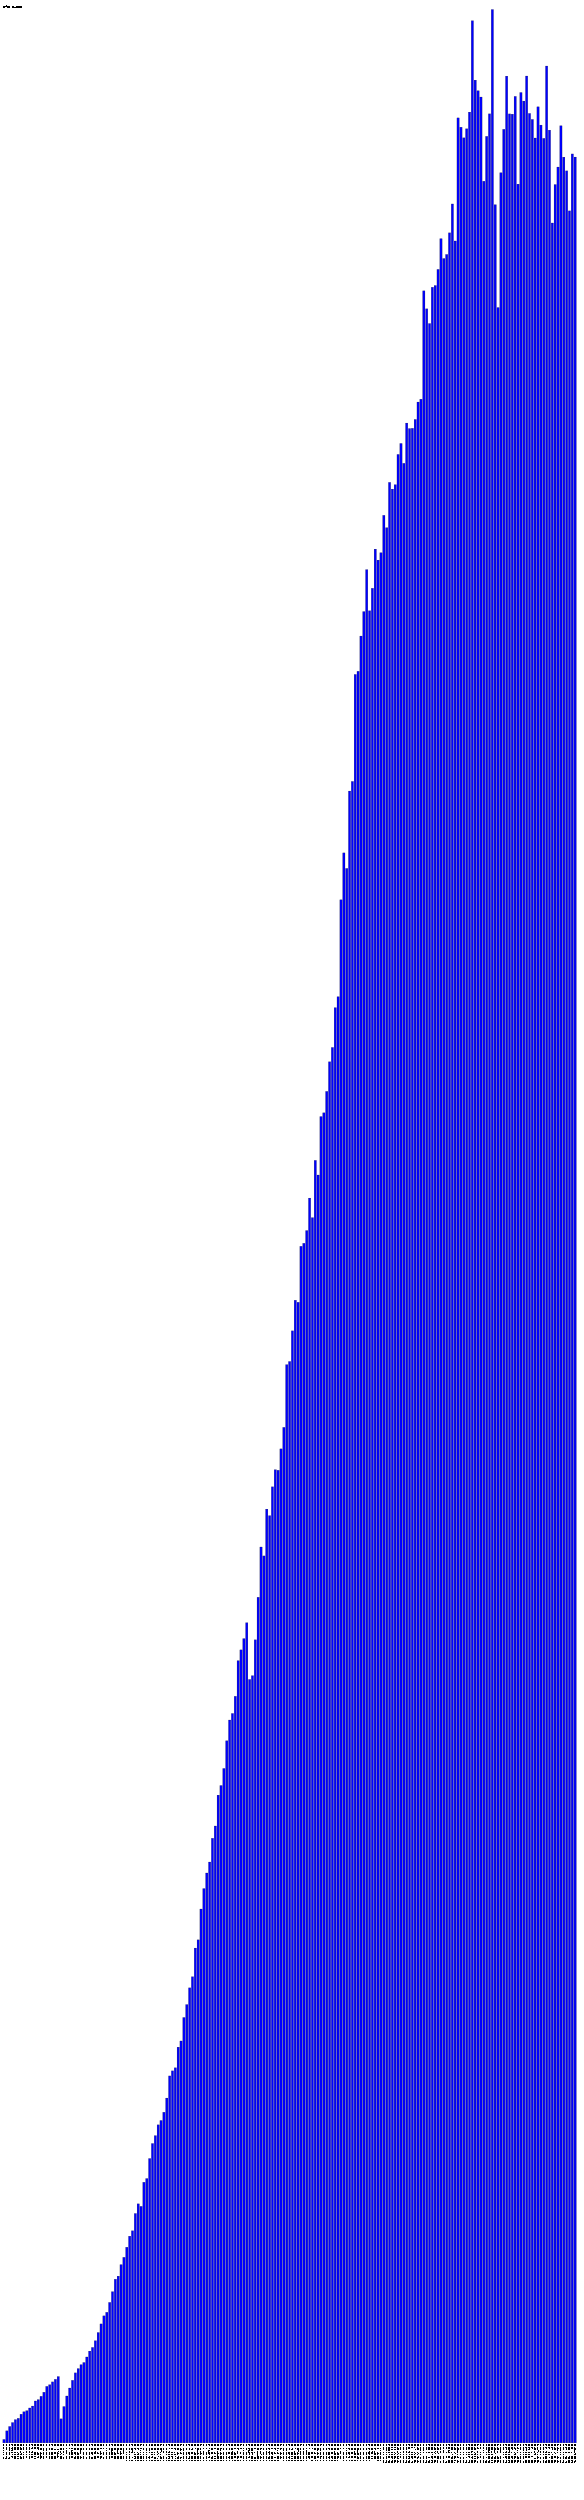
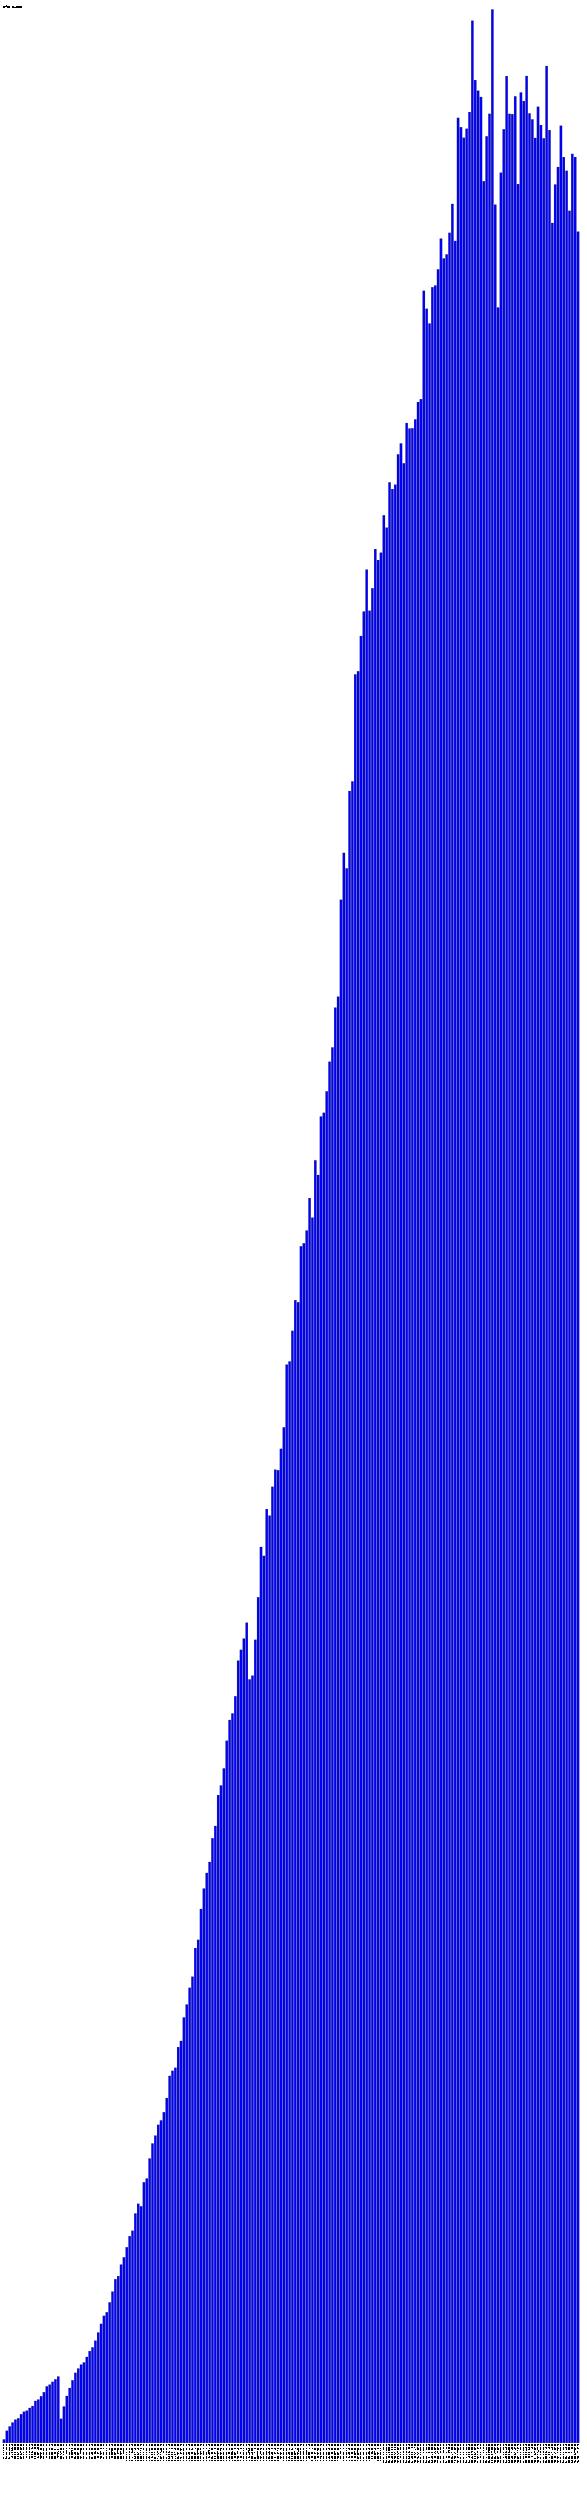
- <svg xmlns="http://www.w3.org/2000/svg" version="1.1" preserveAspectRatio="xMidYMid meet" viewBox="0 0 3065 13130.6">
+ <svg xmlns="http://www.w3.org/2000/svg" version="1.1" preserveAspectRatio="xMidYMid meet" viewBox="0 0 3080 13130.6">
  <rect fill="blue" height="18.2" stroke="black" width="12" x="15" y="12812.4" />
  <text x="15" y="12835.6" font-family="Tahoma" font-size="12" transform="rotate(90 15,12835.6)" text-rendering="optimizeSpeed" fill="#000000">200812 (1818)</text>
  <rect fill="blue" height="63.3" stroke="black" width="12" x="30" y="12767.3" />
  <text x="30" y="12835.6" font-family="Tahoma" font-size="12" transform="rotate(90 30,12835.6)" text-rendering="optimizeSpeed" fill="#000000">200901 (6326)</text>
  <rect fill="blue" height="86.2" stroke="black" width="12" x="45" y="12744.4" />
  <text x="45" y="12835.6" font-family="Tahoma" font-size="12" transform="rotate(90 45,12835.6)" text-rendering="optimizeSpeed" fill="#000000">200902 (8619)</text>
  <rect fill="blue" height="106.8" stroke="black" width="12" x="60" y="12723.8" />
  <text x="60" y="12835.6" font-family="Tahoma" font-size="12" transform="rotate(90 60,12835.6)" text-rendering="optimizeSpeed" fill="#000000">200903 (10677)</text>
  <rect fill="blue" height="122.2" stroke="black" width="12" x="75" y="12708.4" />
  <text x="75" y="12835.6" font-family="Tahoma" font-size="12" transform="rotate(90 75,12835.6)" text-rendering="optimizeSpeed" fill="#000000">200904 (12222)</text>
  <rect fill="blue" height="129.1" stroke="black" width="12" x="90" y="12701.5" />
  <text x="90" y="12835.6" font-family="Tahoma" font-size="12" transform="rotate(90 90,12835.6)" text-rendering="optimizeSpeed" fill="#000000">200905 (12906)</text>
  <rect fill="blue" height="150.6" stroke="black" width="12" x="105" y="12680.0" />
  <text x="105" y="12835.6" font-family="Tahoma" font-size="12" transform="rotate(90 105,12835.6)" text-rendering="optimizeSpeed" fill="#000000">200906 (15062)</text>
  <rect fill="blue" height="163.6" stroke="black" width="12" x="120" y="12667.0" />
  <text x="120" y="12835.6" font-family="Tahoma" font-size="12" transform="rotate(90 120,12835.6)" text-rendering="optimizeSpeed" fill="#000000">200907 (16359)</text>
  <rect fill="blue" height="169.2" stroke="black" width="12" x="135" y="12661.4" />
  <text x="135" y="12835.6" font-family="Tahoma" font-size="12" transform="rotate(90 135,12835.6)" text-rendering="optimizeSpeed" fill="#000000">200908 (16921)</text>
  <rect fill="blue" height="183.3" stroke="black" width="12" x="150" y="12647.3" />
  <text x="150" y="12835.6" font-family="Tahoma" font-size="12" transform="rotate(90 150,12835.6)" text-rendering="optimizeSpeed" fill="#000000">200909 (18327)</text>
  <rect fill="blue" height="193.5" stroke="black" width="12" x="165" y="12637.1" />
  <text x="165" y="12835.6" font-family="Tahoma" font-size="12" transform="rotate(90 165,12835.6)" text-rendering="optimizeSpeed" fill="#000000">200910 (19351)</text>
  <rect fill="blue" height="220.1" stroke="black" width="12" x="180" y="12610.5" />
  <text x="180" y="12835.6" font-family="Tahoma" font-size="12" transform="rotate(90 180,12835.6)" text-rendering="optimizeSpeed" fill="#000000">200911 (22009)</text>
  <rect fill="blue" height="227.3" stroke="black" width="12" x="195" y="12603.3" />
  <text x="195" y="12835.6" font-family="Tahoma" font-size="12" transform="rotate(90 195,12835.6)" text-rendering="optimizeSpeed" fill="#000000">200912 (22731)</text>
  <rect fill="blue" height="244.8" stroke="black" width="12" x="210" y="12585.8" />
  <text x="210" y="12835.6" font-family="Tahoma" font-size="12" transform="rotate(90 210,12835.6)" text-rendering="optimizeSpeed" fill="#000000">201001 (24480)</text>
  <rect fill="blue" height="266.1" stroke="black" width="12" x="225" y="12564.5" />
  <text x="225" y="12835.6" font-family="Tahoma" font-size="12" transform="rotate(90 225,12835.6)" text-rendering="optimizeSpeed" fill="#000000">201002 (26610)</text>
  <rect fill="blue" height="296.8" stroke="black" width="12" x="240" y="12533.8" />
  <text x="240" y="12835.6" font-family="Tahoma" font-size="12" transform="rotate(90 240,12835.6)" text-rendering="optimizeSpeed" fill="#000000">201003 (29681)</text>
  <rect fill="blue" height="305.5" stroke="black" width="12" x="255" y="12525.1" />
  <text x="255" y="12835.6" font-family="Tahoma" font-size="12" transform="rotate(90 255,12835.6)" text-rendering="optimizeSpeed" fill="#000000">201004 (30546)</text>
  <rect fill="blue" height="320.3" stroke="black" width="12" x="270" y="12510.3" />
  <text x="270" y="12835.6" font-family="Tahoma" font-size="12" transform="rotate(90 270,12835.6)" text-rendering="optimizeSpeed" fill="#000000">201005 (32033)</text>
  <rect fill="blue" height="333.9" stroke="black" width="12" x="285" y="12496.7" />
  <text x="285" y="12835.6" font-family="Tahoma" font-size="12" transform="rotate(90 285,12835.6)" text-rendering="optimizeSpeed" fill="#000000">201006 (33392)</text>
  <rect fill="blue" height="348.5" stroke="black" width="12" x="300" y="12482.1" />
  <text x="300" y="12835.6" font-family="Tahoma" font-size="12" transform="rotate(90 300,12835.6)" text-rendering="optimizeSpeed" fill="#000000">201007 (34847)</text>
  <rect fill="blue" height="126.4" stroke="black" width="12" x="315" y="12704.2" />
  <text x="315" y="12835.6" font-family="Tahoma" font-size="12" transform="rotate(90 315,12835.6)" text-rendering="optimizeSpeed" fill="#000000">201008 (12637)</text>
  <rect fill="blue" height="191.0" stroke="black" width="12" x="330" y="12639.6" />
  <text x="330" y="12835.6" font-family="Tahoma" font-size="12" transform="rotate(90 330,12835.6)" text-rendering="optimizeSpeed" fill="#000000">201009 (19102)</text>
  <rect fill="blue" height="246.3" stroke="black" width="12" x="345" y="12584.3" />
  <text x="345" y="12835.6" font-family="Tahoma" font-size="12" transform="rotate(90 345,12835.6)" text-rendering="optimizeSpeed" fill="#000000">201010 (24634)</text>
  <rect fill="blue" height="288.2" stroke="black" width="12" x="360" y="12542.4" />
  <text x="360" y="12835.6" font-family="Tahoma" font-size="12" transform="rotate(90 360,12835.6)" text-rendering="optimizeSpeed" fill="#000000">201011 (28819)</text>
  <rect fill="blue" height="328.7" stroke="black" width="12" x="375" y="12501.9" />
  <text x="375" y="12835.6" font-family="Tahoma" font-size="12" transform="rotate(90 375,12835.6)" text-rendering="optimizeSpeed" fill="#000000">201012 (32867)</text>
  <rect fill="blue" height="367.7" stroke="black" width="12" x="390" y="12462.9" />
  <text x="390" y="12835.6" font-family="Tahoma" font-size="12" transform="rotate(90 390,12835.6)" text-rendering="optimizeSpeed" fill="#000000">201101 (36766)</text>
  <rect fill="blue" height="390.3" stroke="black" width="12" x="405" y="12440.3" />
  <text x="405" y="12835.6" font-family="Tahoma" font-size="12" transform="rotate(90 405,12835.6)" text-rendering="optimizeSpeed" fill="#000000">201102 (39028)</text>
  <rect fill="blue" height="410.9" stroke="black" width="12" x="420" y="12419.7" />
  <text x="420" y="12835.6" font-family="Tahoma" font-size="12" transform="rotate(90 420,12835.6)" text-rendering="optimizeSpeed" fill="#000000">201103 (41094)</text>
  <rect fill="blue" height="422.3" stroke="black" width="12" x="435" y="12408.3" />
  <text x="435" y="12835.6" font-family="Tahoma" font-size="12" transform="rotate(90 435,12835.6)" text-rendering="optimizeSpeed" fill="#000000">201104 (42228)</text>
  <rect fill="blue" height="451.2" stroke="black" width="12" x="450" y="12379.4" />
  <text x="450" y="12835.6" font-family="Tahoma" font-size="12" transform="rotate(90 450,12835.6)" text-rendering="optimizeSpeed" fill="#000000">201105 (45118)</text>
  <rect fill="blue" height="482.0" stroke="black" width="12" x="465" y="12348.6" />
  <text x="465" y="12835.6" font-family="Tahoma" font-size="12" transform="rotate(90 465,12835.6)" text-rendering="optimizeSpeed" fill="#000000">201106 (48202)</text>
  <rect fill="blue" height="501.4" stroke="black" width="12" x="480" y="12329.2" />
  <text x="480" y="12835.6" font-family="Tahoma" font-size="12" transform="rotate(90 480,12835.6)" text-rendering="optimizeSpeed" fill="#000000">201107 (50138)</text>
  <rect fill="blue" height="536.6" stroke="black" width="12" x="495" y="12294.0" />
  <text x="495" y="12835.6" font-family="Tahoma" font-size="12" transform="rotate(90 495,12835.6)" text-rendering="optimizeSpeed" fill="#000000">201108 (53662)</text>
  <rect fill="blue" height="579.7" stroke="black" width="12" x="510" y="12250.9" />
  <text x="510" y="12835.6" font-family="Tahoma" font-size="12" transform="rotate(90 510,12835.6)" text-rendering="optimizeSpeed" fill="#000000">201109 (57967)</text>
  <rect fill="blue" height="624.8" stroke="black" width="12" x="525" y="12205.8" />
  <text x="525" y="12835.6" font-family="Tahoma" font-size="12" transform="rotate(90 525,12835.6)" text-rendering="optimizeSpeed" fill="#000000">201110 (62480)</text>
  <rect fill="blue" height="667.2" stroke="black" width="12" x="540" y="12163.4" />
  <text x="540" y="12835.6" font-family="Tahoma" font-size="12" transform="rotate(90 540,12835.6)" text-rendering="optimizeSpeed" fill="#000000">201111 (66717)</text>
  <rect fill="blue" height="685.9" stroke="black" width="12" x="555" y="12144.7" />
  <text x="555" y="12835.6" font-family="Tahoma" font-size="12" transform="rotate(90 555,12835.6)" text-rendering="optimizeSpeed" fill="#000000">201112 (68586)</text>
  <rect fill="blue" height="737.8" stroke="black" width="12" x="570" y="12092.8" />
  <text x="570" y="12835.6" font-family="Tahoma" font-size="12" transform="rotate(90 570,12835.6)" text-rendering="optimizeSpeed" fill="#000000">201201 (73776)</text>
  <rect fill="blue" height="794.2" stroke="black" width="12" x="585" y="12036.4" />
  <text x="585" y="12835.6" font-family="Tahoma" font-size="12" transform="rotate(90 585,12835.6)" text-rendering="optimizeSpeed" fill="#000000">201202 (79424)</text>
  <rect fill="blue" height="859.5" stroke="black" width="12" x="600" y="11971.0" />
  <text x="600" y="12835.6" font-family="Tahoma" font-size="12" transform="rotate(90 600,12835.6)" text-rendering="optimizeSpeed" fill="#000000">201203 (85955)</text>
  <rect fill="blue" height="875.8" stroke="black" width="12" x="615" y="11954.8" />
  <text x="615" y="12835.6" font-family="Tahoma" font-size="12" transform="rotate(90 615,12835.6)" text-rendering="optimizeSpeed" fill="#000000">201204 (87578)</text>
  <rect fill="blue" height="936.3" stroke="black" width="12" x="630" y="11894.3" />
  <text x="630" y="12835.6" font-family="Tahoma" font-size="12" transform="rotate(90 630,12835.6)" text-rendering="optimizeSpeed" fill="#000000">201205 (93633)</text>
  <rect fill="blue" height="974.7" stroke="black" width="12" x="645" y="11855.9" />
  <text x="645" y="12835.6" font-family="Tahoma" font-size="12" transform="rotate(90 645,12835.6)" text-rendering="optimizeSpeed" fill="#000000">201206 (97472)</text>
  <rect fill="blue" height="1027.6" stroke="black" width="12" x="660" y="11803.0" />
  <text x="660" y="12835.6" font-family="Tahoma" font-size="12" transform="rotate(90 660,12835.6)" text-rendering="optimizeSpeed" fill="#000000">201207 (102764)</text>
  <rect fill="blue" height="1085.6" stroke="black" width="12" x="675" y="11745.0" />
  <text x="675" y="12835.6" font-family="Tahoma" font-size="12" transform="rotate(90 675,12835.6)" text-rendering="optimizeSpeed" fill="#000000">201208 (108562)</text>
  <rect fill="blue" height="1114.1" stroke="black" width="12" x="690" y="11716.5" />
  <text x="690" y="12835.6" font-family="Tahoma" font-size="12" transform="rotate(90 690,12835.6)" text-rendering="optimizeSpeed" fill="#000000">201209 (111413)</text>
  <rect fill="blue" height="1204.9" stroke="black" width="12" x="705" y="11625.7" />
  <text x="705" y="12835.6" font-family="Tahoma" font-size="12" transform="rotate(90 705,12835.6)" text-rendering="optimizeSpeed" fill="#000000">201210 (120487)</text>
  <rect fill="blue" height="1255.5" stroke="black" width="12" x="720" y="11575.1" />
  <text x="720" y="12835.6" font-family="Tahoma" font-size="12" transform="rotate(90 720,12835.6)" text-rendering="optimizeSpeed" fill="#000000">201211 (125552)</text>
  <rect fill="blue" height="1242.4" stroke="black" width="12" x="735" y="11588.2" />
  <text x="735" y="12835.6" font-family="Tahoma" font-size="12" transform="rotate(90 735,12835.6)" text-rendering="optimizeSpeed" fill="#000000">201212 (124236)</text>
  <rect fill="blue" height="1369.0" stroke="black" width="12" x="750" y="11461.6" />
  <text x="750" y="12835.6" font-family="Tahoma" font-size="12" transform="rotate(90 750,12835.6)" text-rendering="optimizeSpeed" fill="#000000">201301 (136899)</text>
  <rect fill="blue" height="1388.5" stroke="black" width="12" x="765" y="11442.1" />
  <text x="765" y="12835.6" font-family="Tahoma" font-size="12" transform="rotate(90 765,12835.6)" text-rendering="optimizeSpeed" fill="#000000">201302 (138854)</text>
  <rect fill="blue" height="1493.6" stroke="black" width="12" x="780" y="11337.0" />
  <text x="780" y="12835.6" font-family="Tahoma" font-size="12" transform="rotate(90 780,12835.6)" text-rendering="optimizeSpeed" fill="#000000">201303 (149358)</text>
  <rect fill="blue" height="1572.4" stroke="black" width="12" x="795" y="11258.2" />
  <text x="795" y="12835.6" font-family="Tahoma" font-size="12" transform="rotate(90 795,12835.6)" text-rendering="optimizeSpeed" fill="#000000">201304 (157242)</text>
  <rect fill="blue" height="1613.8" stroke="black" width="12" x="810" y="11216.8" />
  <text x="810" y="12835.6" font-family="Tahoma" font-size="12" transform="rotate(90 810,12835.6)" text-rendering="optimizeSpeed" fill="#000000">201305 (161383)</text>
  <rect fill="blue" height="1670.5" stroke="black" width="12" x="825" y="11160.1" />
  <text x="825" y="12835.6" font-family="Tahoma" font-size="12" transform="rotate(90 825,12835.6)" text-rendering="optimizeSpeed" fill="#000000">201306 (167045)</text>
  <rect fill="blue" height="1693.5" stroke="black" width="12" x="840" y="11137.1" />
  <text x="840" y="12835.6" font-family="Tahoma" font-size="12" transform="rotate(90 840,12835.6)" text-rendering="optimizeSpeed" fill="#000000">201307 (169350)</text>
  <rect fill="blue" height="1736.7" stroke="black" width="12" x="855" y="11093.9" />
  <text x="855" y="12835.6" font-family="Tahoma" font-size="12" transform="rotate(90 855,12835.6)" text-rendering="optimizeSpeed" fill="#000000">201308 (173665)</text>
  <rect fill="blue" height="1811.0" stroke="black" width="12" x="870" y="11019.5" />
  <text x="870" y="12835.6" font-family="Tahoma" font-size="12" transform="rotate(90 870,12835.6)" text-rendering="optimizeSpeed" fill="#000000">201309 (181105)</text>
  <rect fill="blue" height="1927.3" stroke="black" width="12" x="885" y="10903.3" />
  <text x="885" y="12835.6" font-family="Tahoma" font-size="12" transform="rotate(90 885,12835.6)" text-rendering="optimizeSpeed" fill="#000000">201310 (192734)</text>
  <rect fill="blue" height="1954.0" stroke="black" width="12" x="900" y="10876.6" />
  <text x="900" y="12835.6" font-family="Tahoma" font-size="12" transform="rotate(90 900,12835.6)" text-rendering="optimizeSpeed" fill="#000000">201311 (195404)</text>
  <rect fill="blue" height="1970.1" stroke="black" width="12" x="915" y="10860.5" />
  <text x="915" y="12835.6" font-family="Tahoma" font-size="12" transform="rotate(90 915,12835.6)" text-rendering="optimizeSpeed" fill="#000000">201312 (197012)</text>
  <rect fill="blue" height="2078.6" stroke="black" width="12" x="930" y="10752.0" />
  <text x="930" y="12835.6" font-family="Tahoma" font-size="12" transform="rotate(90 930,12835.6)" text-rendering="optimizeSpeed" fill="#000000">201401 (207859)</text>
  <rect fill="blue" height="2110.9" stroke="black" width="12" x="945" y="10719.7" />
  <text x="945" y="12835.6" font-family="Tahoma" font-size="12" transform="rotate(90 945,12835.6)" text-rendering="optimizeSpeed" fill="#000000">201402 (211093)</text>
  <rect fill="blue" height="2234.4" stroke="black" width="12" x="960" y="10596.2" />
  <text x="960" y="12835.6" font-family="Tahoma" font-size="12" transform="rotate(90 960,12835.6)" text-rendering="optimizeSpeed" fill="#000000">201403 (223442)</text>
  <rect fill="blue" height="2302.2" stroke="black" width="12" x="975" y="10528.4" />
  <text x="975" y="12835.6" font-family="Tahoma" font-size="12" transform="rotate(90 975,12835.6)" text-rendering="optimizeSpeed" fill="#000000">201404 (230220)</text>
  <rect fill="blue" height="2389.9" stroke="black" width="12" x="990" y="10440.6" />
  <text x="990" y="12835.6" font-family="Tahoma" font-size="12" transform="rotate(90 990,12835.6)" text-rendering="optimizeSpeed" fill="#000000">201405 (238995)</text>
  <rect fill="blue" height="2448.3" stroke="black" width="12" x="1005" y="10382.3" />
  <text x="1005" y="12835.6" font-family="Tahoma" font-size="12" transform="rotate(90 1005,12835.6)" text-rendering="optimizeSpeed" fill="#000000">201406 (244834)</text>
  <rect fill="blue" height="2598.9" stroke="black" width="12" x="1020" y="10231.7" />
  <text x="1020" y="12835.6" font-family="Tahoma" font-size="12" transform="rotate(90 1020,12835.6)" text-rendering="optimizeSpeed" fill="#000000">201407 (259894)</text>
  <rect fill="blue" height="2642.1" stroke="black" width="12" x="1035" y="10188.5" />
  <text x="1035" y="12835.6" font-family="Tahoma" font-size="12" transform="rotate(90 1035,12835.6)" text-rendering="optimizeSpeed" fill="#000000">201408 (264205)</text>
  <rect fill="blue" height="2804.0" stroke="black" width="12" x="1050" y="10026.6" />
  <text x="1050" y="12835.6" font-family="Tahoma" font-size="12" transform="rotate(90 1050,12835.6)" text-rendering="optimizeSpeed" fill="#000000">201409 (280403)</text>
  <rect fill="blue" height="2911.5" stroke="black" width="12" x="1065" y="9919.1" />
  <text x="1065" y="12835.6" font-family="Tahoma" font-size="12" transform="rotate(90 1065,12835.6)" text-rendering="optimizeSpeed" fill="#000000">201410 (291149)</text>
  <rect fill="blue" height="2993.2" stroke="black" width="12" x="1080" y="9837.4" />
  <text x="1080" y="12835.6" font-family="Tahoma" font-size="12" transform="rotate(90 1080,12835.6)" text-rendering="optimizeSpeed" fill="#000000">201411 (299322)</text>
  <rect fill="blue" height="3050.8" stroke="black" width="12" x="1095" y="9779.8" />
  <text x="1095" y="12835.6" font-family="Tahoma" font-size="12" transform="rotate(90 1095,12835.6)" text-rendering="optimizeSpeed" fill="#000000">201412 (305075)</text>
  <rect fill="blue" height="3175.6" stroke="black" width="12" x="1110" y="9655.0" />
  <text x="1110" y="12835.6" font-family="Tahoma" font-size="12" transform="rotate(90 1110,12835.6)" text-rendering="optimizeSpeed" fill="#000000">201501 (317556)</text>
  <rect fill="blue" height="3240.0" stroke="black" width="12" x="1125" y="9590.6" />
  <text x="1125" y="12835.6" font-family="Tahoma" font-size="12" transform="rotate(90 1125,12835.6)" text-rendering="optimizeSpeed" fill="#000000">201502 (324003)</text>
  <rect fill="blue" height="3402.3" stroke="black" width="12" x="1140" y="9428.3" />
  <text x="1140" y="12835.6" font-family="Tahoma" font-size="12" transform="rotate(90 1140,12835.6)" text-rendering="optimizeSpeed" fill="#000000">201503 (340233)</text>
  <rect fill="blue" height="3452.8" stroke="black" width="12" x="1155" y="9377.8" />
  <text x="1155" y="12835.6" font-family="Tahoma" font-size="12" transform="rotate(90 1155,12835.6)" text-rendering="optimizeSpeed" fill="#000000">201504 (345276)</text>
  <rect fill="blue" height="3542.3" stroke="black" width="12" x="1170" y="9288.3" />
  <text x="1170" y="12835.6" font-family="Tahoma" font-size="12" transform="rotate(90 1170,12835.6)" text-rendering="optimizeSpeed" fill="#000000">201505 (354232)</text>
  <rect fill="blue" height="3687.7" stroke="black" width="12" x="1185" y="9142.9" />
  <text x="1185" y="12835.6" font-family="Tahoma" font-size="12" transform="rotate(90 1185,12835.6)" text-rendering="optimizeSpeed" fill="#000000">201506 (368769)</text>
  <rect fill="blue" height="3796.7" stroke="black" width="12" x="1200" y="9033.9" />
  <text x="1200" y="12835.6" font-family="Tahoma" font-size="12" transform="rotate(90 1200,12835.6)" text-rendering="optimizeSpeed" fill="#000000">201507 (379665)</text>
  <rect fill="blue" height="3831.1" stroke="black" width="12" x="1215" y="8999.5" />
  <text x="1215" y="12835.6" font-family="Tahoma" font-size="12" transform="rotate(90 1215,12835.6)" text-rendering="optimizeSpeed" fill="#000000">201508 (383109)</text>
  <rect fill="blue" height="3921.3" stroke="black" width="12" x="1230" y="8909.3" />
  <text x="1230" y="12835.6" font-family="Tahoma" font-size="12" transform="rotate(90 1230,12835.6)" text-rendering="optimizeSpeed" fill="#000000">201509 (392134)</text>
  <rect fill="blue" height="4108.4" stroke="black" width="12" x="1245" y="8722.2" />
  <text x="1245" y="12835.6" font-family="Tahoma" font-size="12" transform="rotate(90 1245,12835.6)" text-rendering="optimizeSpeed" fill="#000000">201510 (410844)</text>
  <rect fill="blue" height="4165.1" stroke="black" width="12" x="1260" y="8665.5" />
  <text x="1260" y="12835.6" font-family="Tahoma" font-size="12" transform="rotate(90 1260,12835.6)" text-rendering="optimizeSpeed" fill="#000000">201511 (416512)</text>
  <rect fill="blue" height="4224.2" stroke="black" width="12" x="1275" y="8606.3" />
  <text x="1275" y="12835.6" font-family="Tahoma" font-size="12" transform="rotate(90 1275,12835.6)" text-rendering="optimizeSpeed" fill="#000000">201512 (422425)</text>
  <rect fill="blue" height="4307.6" stroke="black" width="12" x="1290" y="8523.0" />
  <text x="1290" y="12835.6" font-family="Tahoma" font-size="12" transform="rotate(90 1290,12835.6)" text-rendering="optimizeSpeed" fill="#000000">201601 (430764)</text>
  <rect fill="blue" height="4009.8" stroke="black" width="12" x="1305" y="8820.8" />
  <text x="1305" y="12835.6" font-family="Tahoma" font-size="12" transform="rotate(90 1305,12835.6)" text-rendering="optimizeSpeed" fill="#000000">201602 (400978)</text>
  <rect fill="blue" height="4029.6" stroke="black" width="12" x="1320" y="8801.0" />
  <text x="1320" y="12835.6" font-family="Tahoma" font-size="12" transform="rotate(90 1320,12835.6)" text-rendering="optimizeSpeed" fill="#000000">201603 (402964)</text>
  <rect fill="blue" height="4218.0" stroke="black" width="12" x="1335" y="8612.6" />
  <text x="1335" y="12835.6" font-family="Tahoma" font-size="12" transform="rotate(90 1335,12835.6)" text-rendering="optimizeSpeed" fill="#000000">201604 (421798)</text>
  <rect fill="blue" height="4441.5" stroke="black" width="12" x="1350" y="8389.1" />
  <text x="1350" y="12835.6" font-family="Tahoma" font-size="12" transform="rotate(90 1350,12835.6)" text-rendering="optimizeSpeed" fill="#000000">201605 (444150)</text>
  <rect fill="blue" height="4705.4" stroke="black" width="12" x="1365" y="8125.2" />
  <text x="1365" y="12835.6" font-family="Tahoma" font-size="12" transform="rotate(90 1365,12835.6)" text-rendering="optimizeSpeed" fill="#000000">201606 (470543)</text>
  <rect fill="blue" height="4658.5" stroke="black" width="12" x="1380" y="8172.1" />
  <text x="1380" y="12835.6" font-family="Tahoma" font-size="12" transform="rotate(90 1380,12835.6)" text-rendering="optimizeSpeed" fill="#000000">201607 (465848)</text>
  <rect fill="blue" height="4904.5" stroke="black" width="12" x="1395" y="7926.1" />
  <text x="1395" y="12835.6" font-family="Tahoma" font-size="12" transform="rotate(90 1395,12835.6)" text-rendering="optimizeSpeed" fill="#000000">201608 (490450)</text>
  <rect fill="blue" height="4870.0" stroke="black" width="12" x="1410" y="7960.6" />
  <text x="1410" y="12835.6" font-family="Tahoma" font-size="12" transform="rotate(90 1410,12835.6)" text-rendering="optimizeSpeed" fill="#000000">201609 (486996)</text>
  <rect fill="blue" height="5021.5" stroke="black" width="12" x="1425" y="7809.1" />
  <text x="1425" y="12835.6" font-family="Tahoma" font-size="12" transform="rotate(90 1425,12835.6)" text-rendering="optimizeSpeed" fill="#000000">201610 (502150)</text>
  <rect fill="blue" height="5111.4" stroke="black" width="12" x="1440" y="7719.2" />
  <text x="1440" y="12835.6" font-family="Tahoma" font-size="12" transform="rotate(90 1440,12835.6)" text-rendering="optimizeSpeed" fill="#000000">201611 (511136)</text>
  <rect fill="blue" height="5108.5" stroke="black" width="12" x="1455" y="7722.1" />
  <text x="1455" y="12835.6" font-family="Tahoma" font-size="12" transform="rotate(90 1455,12835.6)" text-rendering="optimizeSpeed" fill="#000000">201612 (510853)</text>
  <rect fill="blue" height="5220.8" stroke="black" width="12" x="1470" y="7609.8" />
  <text x="1470" y="12835.6" font-family="Tahoma" font-size="12" transform="rotate(90 1470,12835.6)" text-rendering="optimizeSpeed" fill="#000000">201701 (522081)</text>
  <rect fill="blue" height="5333.8" stroke="black" width="12" x="1485" y="7496.8" />
  <text x="1485" y="12835.6" font-family="Tahoma" font-size="12" transform="rotate(90 1485,12835.6)" text-rendering="optimizeSpeed" fill="#000000">201702 (533384)</text>
  <rect fill="blue" height="5663.2" stroke="black" width="12" x="1500" y="7167.4" />
  <text x="1500" y="12835.6" font-family="Tahoma" font-size="12" transform="rotate(90 1500,12835.6)" text-rendering="optimizeSpeed" fill="#000000">201703 (566323)</text>
  <rect fill="blue" height="5679.8" stroke="black" width="12" x="1515" y="7150.8" />
  <text x="1515" y="12835.6" font-family="Tahoma" font-size="12" transform="rotate(90 1515,12835.6)" text-rendering="optimizeSpeed" fill="#000000">201704 (567984)</text>
  <rect fill="blue" height="5840.7" stroke="black" width="12" x="1530" y="6989.9" />
  <text x="1530" y="12835.6" font-family="Tahoma" font-size="12" transform="rotate(90 1530,12835.6)" text-rendering="optimizeSpeed" fill="#000000">201705 (584068)</text>
  <rect fill="blue" height="6001.5" stroke="black" width="12" x="1545" y="6829.1" />
  <text x="1545" y="12835.6" font-family="Tahoma" font-size="12" transform="rotate(90 1545,12835.6)" text-rendering="optimizeSpeed" fill="#000000">201706 (600152)</text>
  <rect fill="blue" height="5990.8" stroke="black" width="12" x="1560" y="6839.8" />
  <text x="1560" y="12835.6" font-family="Tahoma" font-size="12" transform="rotate(90 1560,12835.6)" text-rendering="optimizeSpeed" fill="#000000">201707 (599083)</text>
  <rect fill="blue" height="6284.9" stroke="black" width="12" x="1575" y="6545.7" />
  <text x="1575" y="12835.6" font-family="Tahoma" font-size="12" transform="rotate(90 1575,12835.6)" text-rendering="optimizeSpeed" fill="#000000">201708 (628486)</text>
  <rect fill="blue" height="6300.6" stroke="black" width="12" x="1590" y="6530.0" />
  <text x="1590" y="12835.6" font-family="Tahoma" font-size="12" transform="rotate(90 1590,12835.6)" text-rendering="optimizeSpeed" fill="#000000">201709 (630058)</text>
  <rect fill="blue" height="6367.5" stroke="black" width="12" x="1605" y="6463.1" />
  <text x="1605" y="12835.6" font-family="Tahoma" font-size="12" transform="rotate(90 1605,12835.6)" text-rendering="optimizeSpeed" fill="#000000">201710 (636746)</text>
  <rect fill="blue" height="6538.0" stroke="black" width="12" x="1620" y="6292.6" />
  <text x="1620" y="12835.6" font-family="Tahoma" font-size="12" transform="rotate(90 1620,12835.6)" text-rendering="optimizeSpeed" fill="#000000">201711 (653801)</text>
  <rect fill="blue" height="6435.3" stroke="black" width="12" x="1635" y="6395.3" />
  <text x="1635" y="12835.6" font-family="Tahoma" font-size="12" transform="rotate(90 1635,12835.6)" text-rendering="optimizeSpeed" fill="#000000">201712 (643533)</text>
  <rect fill="blue" height="6736.1" stroke="black" width="12" x="1650" y="6094.5" />
  <text x="1650" y="12835.6" font-family="Tahoma" font-size="12" transform="rotate(90 1650,12835.6)" text-rendering="optimizeSpeed" fill="#000000">201801 (673607)</text>
  <rect fill="blue" height="6659.2" stroke="black" width="12" x="1665" y="6171.4" />
  <text x="1665" y="12835.6" font-family="Tahoma" font-size="12" transform="rotate(90 1665,12835.6)" text-rendering="optimizeSpeed" fill="#000000">201802 (665919)</text>
  <rect fill="blue" height="6966.3" stroke="black" width="12" x="1680" y="5864.3" />
  <text x="1680" y="12835.6" font-family="Tahoma" font-size="12" transform="rotate(90 1680,12835.6)" text-rendering="optimizeSpeed" fill="#000000">201803 (696633)</text>
  <rect fill="blue" height="6985.9" stroke="black" width="12" x="1695" y="5844.7" />
  <text x="1695" y="12835.6" font-family="Tahoma" font-size="12" transform="rotate(90 1695,12835.6)" text-rendering="optimizeSpeed" fill="#000000">201804 (698590)</text>
  <rect fill="blue" height="7098.4" stroke="black" width="12" x="1710" y="5732.2" />
  <text x="1710" y="12835.6" font-family="Tahoma" font-size="12" transform="rotate(90 1710,12835.6)" text-rendering="optimizeSpeed" fill="#000000">201805 (709836)</text>
  <rect fill="blue" height="7253.9" stroke="black" width="12" x="1725" y="5576.7" />
  <text x="1725" y="12835.6" font-family="Tahoma" font-size="12" transform="rotate(90 1725,12835.6)" text-rendering="optimizeSpeed" fill="#000000">201806 (725387)</text>
  <rect fill="blue" height="7329.2" stroke="black" width="12" x="1740" y="5501.4" />
  <text x="1740" y="12835.6" font-family="Tahoma" font-size="12" transform="rotate(90 1740,12835.6)" text-rendering="optimizeSpeed" fill="#000000">201807 (732916)</text>
  <rect fill="blue" height="7538.1" stroke="black" width="12" x="1755" y="5292.5" />
  <text x="1755" y="12835.6" font-family="Tahoma" font-size="12" transform="rotate(90 1755,12835.6)" text-rendering="optimizeSpeed" fill="#000000">201808 (753805)</text>
  <rect fill="blue" height="7595.7" stroke="black" width="12" x="1770" y="5234.9" />
  <text x="1770" y="12835.6" font-family="Tahoma" font-size="12" transform="rotate(90 1770,12835.6)" text-rendering="optimizeSpeed" fill="#000000">201809 (759569)</text>
  <rect fill="blue" height="8104.8" stroke="black" width="12" x="1785" y="4725.8" />
  <text x="1785" y="12835.6" font-family="Tahoma" font-size="12" transform="rotate(90 1785,12835.6)" text-rendering="optimizeSpeed" fill="#000000">201810 (810477)</text>
  <rect fill="blue" height="8351.0" stroke="black" width="12" x="1800" y="4479.6" />
  <text x="1800" y="12835.6" font-family="Tahoma" font-size="12" transform="rotate(90 1800,12835.6)" text-rendering="optimizeSpeed" fill="#000000">201811 (835100)</text>
  <rect fill="blue" height="8269.5" stroke="black" width="12" x="1815" y="4561.1" />
  <text x="1815" y="12835.6" font-family="Tahoma" font-size="12" transform="rotate(90 1815,12835.6)" text-rendering="optimizeSpeed" fill="#000000">201812 (826949)</text>
  <rect fill="blue" height="8675.8" stroke="black" width="12" x="1830" y="4154.8" />
  <text x="1830" y="12835.6" font-family="Tahoma" font-size="12" transform="rotate(90 1830,12835.6)" text-rendering="optimizeSpeed" fill="#000000">201901 (867578)</text>
  <rect fill="blue" height="8726.4" stroke="black" width="12" x="1845" y="4104.2" />
  <text x="1845" y="12835.6" font-family="Tahoma" font-size="12" transform="rotate(90 1845,12835.6)" text-rendering="optimizeSpeed" fill="#000000">201902 (872635)</text>
  <rect fill="blue" height="9288.4" stroke="black" width="12" x="1860" y="3542.2" />
  <text x="1860" y="12835.6" font-family="Tahoma" font-size="12" transform="rotate(90 1860,12835.6)" text-rendering="optimizeSpeed" fill="#000000">201903 (928842)</text>
  <rect fill="blue" height="9305.0" stroke="black" width="12" x="1875" y="3525.6" />
  <text x="1875" y="12835.6" font-family="Tahoma" font-size="12" transform="rotate(90 1875,12835.6)" text-rendering="optimizeSpeed" fill="#000000">201904 (930500)</text>
  <rect fill="blue" height="9490.0" stroke="black" width="12" x="1890" y="3340.6" />
  <text x="1890" y="12835.6" font-family="Tahoma" font-size="12" transform="rotate(90 1890,12835.6)" text-rendering="optimizeSpeed" fill="#000000">201905 (948999)</text>
  <rect fill="blue" height="9618.5" stroke="black" width="12" x="1905" y="3212.1" />
  <text x="1905" y="12835.6" font-family="Tahoma" font-size="12" transform="rotate(90 1905,12835.6)" text-rendering="optimizeSpeed" fill="#000000">201906 (961854)</text>
  <rect fill="blue" height="9838.9" stroke="black" width="12" x="1920" y="2991.8" />
  <text x="1920" y="12835.6" font-family="Tahoma" font-size="12" transform="rotate(90 1920,12835.6)" text-rendering="optimizeSpeed" fill="#000000">201907 (983885)</text>
  <rect fill="blue" height="9622.9" stroke="black" width="12" x="1935" y="3207.8" />
  <text x="1935" y="12835.6" font-family="Tahoma" font-size="12" transform="rotate(90 1935,12835.6)" text-rendering="optimizeSpeed" fill="#000000">201908 (962285)</text>
  <rect fill="blue" height="9740.9" stroke="black" width="12" x="1950" y="3089.7" />
  <text x="1950" y="12835.6" font-family="Tahoma" font-size="12" transform="rotate(90 1950,12835.6)" text-rendering="optimizeSpeed" fill="#000000">201909 (974091)</text>
  <rect fill="blue" height="9946.6" stroke="black" width="12" x="1965" y="2884.0" />
  <text x="1965" y="12835.6" font-family="Tahoma" font-size="12" transform="rotate(90 1965,12835.6)" text-rendering="optimizeSpeed" fill="#000000">201910 (994661)</text>
  <rect fill="blue" height="9888.9" stroke="black" width="12" x="1980" y="2941.7" />
  <text x="1980" y="12835.6" font-family="Tahoma" font-size="12" transform="rotate(90 1980,12835.6)" text-rendering="optimizeSpeed" fill="#000000">201911 (988886)</text>
  <rect fill="blue" height="9927.7" stroke="black" width="12" x="1995" y="2902.9" />
  <text x="1995" y="12835.6" font-family="Tahoma" font-size="12" transform="rotate(90 1995,12835.6)" text-rendering="optimizeSpeed" fill="#000000">201912 (992769)</text>
  <rect fill="blue" height="10124.0" stroke="black" width="12" x="2010" y="2706.5" />
  <text x="2010" y="12835.6" font-family="Tahoma" font-size="12" transform="rotate(90 2010,12835.6)" text-rendering="optimizeSpeed" fill="#000000">202001 (1012405)</text>
  <rect fill="blue" height="10059.0" stroke="black" width="12" x="2025" y="2771.5" />
  <text x="2025" y="12835.6" font-family="Tahoma" font-size="12" transform="rotate(90 2025,12835.6)" text-rendering="optimizeSpeed" fill="#000000">202002 (1005905)</text>
  <rect fill="blue" height="10297.0" stroke="black" width="12" x="2040" y="2533.5" />
  <text x="2040" y="12835.6" font-family="Tahoma" font-size="12" transform="rotate(90 2040,12835.6)" text-rendering="optimizeSpeed" fill="#000000">202003 (1029705)</text>
  <rect fill="blue" height="10261.7" stroke="black" width="12" x="2055" y="2568.9" />
  <text x="2055" y="12835.6" font-family="Tahoma" font-size="12" transform="rotate(90 2055,12835.6)" text-rendering="optimizeSpeed" fill="#000000">202004 (1026171)</text>
  <rect fill="blue" height="10284.9" stroke="black" width="12" x="2070" y="2545.7" />
  <text x="2070" y="12835.6" font-family="Tahoma" font-size="12" transform="rotate(90 2070,12835.6)" text-rendering="optimizeSpeed" fill="#000000">202005 (1028488)</text>
  <rect fill="blue" height="10443.9" stroke="black" width="12" x="2085" y="2386.7" />
  <text x="2085" y="12835.6" font-family="Tahoma" font-size="12" transform="rotate(90 2085,12835.6)" text-rendering="optimizeSpeed" fill="#000000">202006 (1044393)</text>
  <rect fill="blue" height="10501.6" stroke="black" width="12" x="2100" y="2329.0" />
  <text x="2100" y="12835.6" font-family="Tahoma" font-size="12" transform="rotate(90 2100,12835.6)" text-rendering="optimizeSpeed" fill="#000000">202007 (1050158)</text>
  <rect fill="blue" height="10397.2" stroke="black" width="12" x="2115" y="2433.4" />
  <text x="2115" y="12835.6" font-family="Tahoma" font-size="12" transform="rotate(90 2115,12835.6)" text-rendering="optimizeSpeed" fill="#000000">202008 (1039723)</text>
  <rect fill="blue" height="10608.6" stroke="black" width="12" x="2130" y="2222.0" />
  <text x="2130" y="12835.6" font-family="Tahoma" font-size="12" transform="rotate(90 2130,12835.6)" text-rendering="optimizeSpeed" fill="#000000">202009 (1060856)</text>
  <rect fill="blue" height="10579.8" stroke="black" width="12" x="2145" y="2250.8" />
  <text x="2145" y="12835.6" font-family="Tahoma" font-size="12" transform="rotate(90 2145,12835.6)" text-rendering="optimizeSpeed" fill="#000000">202010 (1057979)</text>
  <rect fill="blue" height="10581.1" stroke="black" width="12" x="2160" y="2249.5" />
  <text x="2160" y="12835.6" font-family="Tahoma" font-size="12" transform="rotate(90 2160,12835.6)" text-rendering="optimizeSpeed" fill="#000000">202011 (1058114)</text>
  <rect fill="blue" height="10627.6" stroke="black" width="12" x="2175" y="2203.0" />
  <text x="2175" y="12835.6" font-family="Tahoma" font-size="12" transform="rotate(90 2175,12835.6)" text-rendering="optimizeSpeed" fill="#000000">202012 (1062756)</text>
  <rect fill="blue" height="10719.0" stroke="black" width="12" x="2190" y="2111.6" />
  <text x="2190" y="12835.6" font-family="Tahoma" font-size="12" transform="rotate(90 2190,12835.6)" text-rendering="optimizeSpeed" fill="#000000">202101 (1071902)</text>
  <rect fill="blue" height="10734.0" stroke="black" width="12" x="2205" y="2096.6" />
  <text x="2205" y="12835.6" font-family="Tahoma" font-size="12" transform="rotate(90 2205,12835.6)" text-rendering="optimizeSpeed" fill="#000000">202102 (1073397)</text>
  <rect fill="blue" height="11303.1" stroke="black" width="12" x="2220" y="1527.5" />
  <text x="2220" y="12835.6" font-family="Tahoma" font-size="12" transform="rotate(90 2220,12835.6)" text-rendering="optimizeSpeed" fill="#000000">202103 (1130307)</text>
  <rect fill="blue" height="11208.6" stroke="black" width="12" x="2235" y="1622.0" />
  <text x="2235" y="12835.6" font-family="Tahoma" font-size="12" transform="rotate(90 2235,12835.6)" text-rendering="optimizeSpeed" fill="#000000">202104 (1120859)</text>
  <rect fill="blue" height="11131.4" stroke="black" width="12" x="2250" y="1699.2" />
  <text x="2250" y="12835.6" font-family="Tahoma" font-size="12" transform="rotate(90 2250,12835.6)" text-rendering="optimizeSpeed" fill="#000000">202105 (1113135)</text>
  <rect fill="blue" height="11321.9" stroke="black" width="12" x="2265" y="1508.7" />
  <text x="2265" y="12835.6" font-family="Tahoma" font-size="12" transform="rotate(90 2265,12835.6)" text-rendering="optimizeSpeed" fill="#000000">202106 (1132194)</text>
  <rect fill="blue" height="11331.1" stroke="black" width="12" x="2280" y="1499.5" />
  <text x="2280" y="12835.6" font-family="Tahoma" font-size="12" transform="rotate(90 2280,12835.6)" text-rendering="optimizeSpeed" fill="#000000">202107 (1133107)</text>
  <rect fill="blue" height="11415.8" stroke="black" width="12" x="2295" y="1414.8" />
  <text x="2295" y="12835.6" font-family="Tahoma" font-size="12" transform="rotate(90 2295,12835.6)" text-rendering="optimizeSpeed" fill="#000000">202108 (1141584)</text>
  <rect fill="blue" height="11577.1" stroke="black" width="12" x="2310" y="1253.4" />
  <text x="2310" y="12835.6" font-family="Tahoma" font-size="12" transform="rotate(90 2310,12835.6)" text-rendering="optimizeSpeed" fill="#000000">202109 (1157715)</text>
  <rect fill="blue" height="11472.9" stroke="black" width="12" x="2325" y="1357.7" />
  <text x="2325" y="12835.6" font-family="Tahoma" font-size="12" transform="rotate(90 2325,12835.6)" text-rendering="optimizeSpeed" fill="#000000">202110 (1147294)</text>
  <rect fill="blue" height="11494.2" stroke="black" width="12" x="2340" y="1336.4" />
  <text x="2340" y="12835.6" font-family="Tahoma" font-size="12" transform="rotate(90 2340,12835.6)" text-rendering="optimizeSpeed" fill="#000000">202111 (1149419)</text>
  <rect fill="blue" height="11607.7" stroke="black" width="12" x="2355" y="1222.9" />
  <text x="2355" y="12835.6" font-family="Tahoma" font-size="12" transform="rotate(90 2355,12835.6)" text-rendering="optimizeSpeed" fill="#000000">202112 (1160768)</text>
  <rect fill="blue" height="11759.3" stroke="black" width="12" x="2370" y="1071.3" />
  <text x="2370" y="12835.6" font-family="Tahoma" font-size="12" transform="rotate(90 2370,12835.6)" text-rendering="optimizeSpeed" fill="#000000">202201 (1175926)</text>
  <rect fill="blue" height="11564.9" stroke="black" width="12" x="2385" y="1265.7" />
  <text x="2385" y="12835.6" font-family="Tahoma" font-size="12" transform="rotate(90 2385,12835.6)" text-rendering="optimizeSpeed" fill="#000000">202202 (1156490)</text>
  <rect fill="blue" height="12211.3" stroke="black" width="12" x="2400" y="619.3" />
  <text x="2400" y="12835.6" font-family="Tahoma" font-size="12" transform="rotate(90 2400,12835.6)" text-rendering="optimizeSpeed" fill="#000000">202203 (1221128)</text>
  <rect fill="blue" height="12162.6" stroke="black" width="12" x="2415" y="668.0" />
  <text x="2415" y="12835.6" font-family="Tahoma" font-size="12" transform="rotate(90 2415,12835.6)" text-rendering="optimizeSpeed" fill="#000000">202204 (1216261)</text>
  <rect fill="blue" height="12106.9" stroke="black" width="12" x="2430" y="723.8" />
  <text x="2430" y="12835.6" font-family="Tahoma" font-size="12" transform="rotate(90 2430,12835.6)" text-rendering="optimizeSpeed" fill="#000000">202205 (1210685)</text>
  <rect fill="blue" height="12154.3" stroke="black" width="12" x="2445" y="676.3" />
  <text x="2445" y="12835.6" font-family="Tahoma" font-size="12" transform="rotate(90 2445,12835.6)" text-rendering="optimizeSpeed" fill="#000000">202206 (1215432)</text>
  <rect fill="blue" height="12241.8" stroke="black" width="12" x="2460" y="588.8" />
  <text x="2460" y="12835.6" font-family="Tahoma" font-size="12" transform="rotate(90 2460,12835.6)" text-rendering="optimizeSpeed" fill="#000000">202207 (1224177)</text>
  <rect fill="blue" height="12721.7" stroke="black" width="12" x="2475" y="108.9" />
  <text x="2475" y="12835.6" font-family="Tahoma" font-size="12" transform="rotate(90 2475,12835.6)" text-rendering="optimizeSpeed" fill="#000000">202208 (1272169)</text>
  <rect fill="blue" height="12409.8" stroke="black" width="12" x="2490" y="420.8" />
  <text x="2490" y="12835.6" font-family="Tahoma" font-size="12" transform="rotate(90 2490,12835.6)" text-rendering="optimizeSpeed" fill="#000000">202209 (1240982)</text>
  <rect fill="blue" height="12354.1" stroke="black" width="12" x="2505" y="476.5" />
  <text x="2505" y="12835.6" font-family="Tahoma" font-size="12" transform="rotate(90 2505,12835.6)" text-rendering="optimizeSpeed" fill="#000000">202210 (1235414)</text>
  <rect fill="blue" height="12321.0" stroke="black" width="12" x="2520" y="509.6" />
  <text x="2520" y="12835.6" font-family="Tahoma" font-size="12" transform="rotate(90 2520,12835.6)" text-rendering="optimizeSpeed" fill="#000000">202211 (1232102)</text>
  <rect fill="blue" height="11878.9" stroke="black" width="12" x="2535" y="951.8" />
  <text x="2535" y="12835.6" font-family="Tahoma" font-size="12" transform="rotate(90 2535,12835.6)" text-rendering="optimizeSpeed" fill="#000000">202212 (1187885)</text>
  <rect fill="blue" height="12114.5" stroke="black" width="12" x="2550" y="716.1" />
  <text x="2550" y="12835.6" font-family="Tahoma" font-size="12" transform="rotate(90 2550,12835.6)" text-rendering="optimizeSpeed" fill="#000000">202301 (1211446)</text>
  <rect fill="blue" height="12232.7" stroke="black" width="12" x="2565" y="597.9" />
  <text x="2565" y="12835.6" font-family="Tahoma" font-size="12" transform="rotate(90 2565,12835.6)" text-rendering="optimizeSpeed" fill="#000000">202302 (1223273)</text>
  <rect fill="blue" height="12780.6" stroke="black" width="12" x="2580" y="50.0" />
  <text x="2580" y="12835.6" font-family="Tahoma" font-size="12" transform="rotate(90 2580,12835.6)" text-rendering="optimizeSpeed" fill="#000000">202303 (1278060)</text>
  <rect fill="blue" height="11755.5" stroke="black" width="12" x="2595" y="1075.0" />
  <text x="2595" y="12835.6" font-family="Tahoma" font-size="12" transform="rotate(90 2595,12835.6)" text-rendering="optimizeSpeed" fill="#000000">202304 (1175555)</text>
  <rect fill="blue" height="11215.5" stroke="black" width="12" x="2610" y="1615.1" />
  <text x="2610" y="12835.6" font-family="Tahoma" font-size="12" transform="rotate(90 2610,12835.6)" text-rendering="optimizeSpeed" fill="#000000">202305 (1121551)</text>
  <rect fill="blue" height="11923.5" stroke="black" width="12" x="2625" y="907.1" />
  <text x="2625" y="12835.6" font-family="Tahoma" font-size="12" transform="rotate(90 2625,12835.6)" text-rendering="optimizeSpeed" fill="#000000">202306 (1192351)</text>
  <rect fill="blue" height="12151.5" stroke="black" width="12" x="2640" y="679.1" />
  <text x="2640" y="12835.6" font-family="Tahoma" font-size="12" transform="rotate(90 2640,12835.6)" text-rendering="optimizeSpeed" fill="#000000">202307 (1215152)</text>
  <rect fill="blue" height="12430.9" stroke="black" width="12" x="2655" y="399.8" />
  <text x="2655" y="12835.6" font-family="Tahoma" font-size="12" transform="rotate(90 2655,12835.6)" text-rendering="optimizeSpeed" fill="#000000">202308 (1243085)</text>
  <rect fill="blue" height="12232.3" stroke="black" width="12" x="2670" y="598.3" />
  <text x="2670" y="12835.6" font-family="Tahoma" font-size="12" transform="rotate(90 2670,12835.6)" text-rendering="optimizeSpeed" fill="#000000">202309 (1223227)</text>
  <rect fill="blue" height="12231.0" stroke="black" width="12" x="2685" y="599.6" />
  <text x="2685" y="12835.6" font-family="Tahoma" font-size="12" transform="rotate(90 2685,12835.6)" text-rendering="optimizeSpeed" fill="#000000">202310 (1223102)</text>
  <rect fill="blue" height="12324.4" stroke="black" width="12" x="2700" y="506.2" />
  <text x="2700" y="12835.6" font-family="Tahoma" font-size="12" transform="rotate(90 2700,12835.6)" text-rendering="optimizeSpeed" fill="#000000">202311 (1232441)</text>
  <rect fill="blue" height="11863.6" stroke="black" width="12" x="2715" y="967.0" />
  <text x="2715" y="12835.6" font-family="Tahoma" font-size="12" transform="rotate(90 2715,12835.6)" text-rendering="optimizeSpeed" fill="#000000">202312 (1186358)</text>
  <rect fill="blue" height="12344.8" stroke="black" width="12" x="2730" y="485.8" />
  <text x="2730" y="12835.6" font-family="Tahoma" font-size="12" transform="rotate(90 2730,12835.6)" text-rendering="optimizeSpeed" fill="#000000">202401 (1234480)</text>
  <rect fill="blue" height="12299.8" stroke="black" width="12" x="2745" y="530.8" />
  <text x="2745" y="12835.6" font-family="Tahoma" font-size="12" transform="rotate(90 2745,12835.6)" text-rendering="optimizeSpeed" fill="#000000">202402 (1229975)</text>
  <rect fill="blue" height="12431.3" stroke="black" width="12" x="2760" y="399.3" />
  <text x="2760" y="12835.6" font-family="Tahoma" font-size="12" transform="rotate(90 2760,12835.6)" text-rendering="optimizeSpeed" fill="#000000">202403 (1243126)</text>
  <rect fill="blue" height="12234.9" stroke="black" width="12" x="2775" y="595.7" />
  <text x="2775" y="12835.6" font-family="Tahoma" font-size="12" transform="rotate(90 2775,12835.6)" text-rendering="optimizeSpeed" fill="#000000">202404 (1223488)</text>
  <rect fill="blue" height="12203.4" stroke="black" width="12" x="2790" y="627.2" />
  <text x="2790" y="12835.6" font-family="Tahoma" font-size="12" transform="rotate(90 2790,12835.6)" text-rendering="optimizeSpeed" fill="#000000">202405 (1220338)</text>
  <rect fill="blue" height="12105.8" stroke="black" width="12" x="2805" y="724.8" />
  <text x="2805" y="12835.6" font-family="Tahoma" font-size="12" transform="rotate(90 2805,12835.6)" text-rendering="optimizeSpeed" fill="#000000">202406 (1210582)</text>
  <rect fill="blue" height="12269.7" stroke="black" width="12" x="2820" y="560.9" />
  <text x="2820" y="12835.6" font-family="Tahoma" font-size="12" transform="rotate(90 2820,12835.6)" text-rendering="optimizeSpeed" fill="#000000">202407 (1226968)</text>
  <rect fill="blue" height="12173.7" stroke="black" width="12" x="2835" y="656.9" />
  <text x="2835" y="12835.6" font-family="Tahoma" font-size="12" transform="rotate(90 2835,12835.6)" text-rendering="optimizeSpeed" fill="#000000">202408 (1217371)</text>
  <rect fill="blue" height="12103.9" stroke="black" width="12" x="2850" y="726.7" />
  <text x="2850" y="12835.6" font-family="Tahoma" font-size="12" transform="rotate(90 2850,12835.6)" text-rendering="optimizeSpeed" fill="#000000">202409 (1210392)</text>
  <rect fill="blue" height="12483.8" stroke="black" width="12" x="2865" y="346.8" />
  <text x="2865" y="12835.6" font-family="Tahoma" font-size="12" transform="rotate(90 2865,12835.6)" text-rendering="optimizeSpeed" fill="#000000">202410 (1248382)</text>
  <rect fill="blue" height="12147.1" stroke="black" width="12" x="2880" y="683.5" />
  <text x="2880" y="12835.6" font-family="Tahoma" font-size="12" transform="rotate(90 2880,12835.6)" text-rendering="optimizeSpeed" fill="#000000">202411 (1214708)</text>
  <rect fill="blue" height="11659.4" stroke="black" width="12" x="2895" y="1171.2" />
  <text x="2895" y="12835.6" font-family="Tahoma" font-size="12" transform="rotate(90 2895,12835.6)" text-rendering="optimizeSpeed" fill="#000000">202412 (1165941)</text>
  <rect fill="blue" height="11861.4" stroke="black" width="12" x="2910" y="969.2" />
  <text x="2910" y="12835.6" font-family="Tahoma" font-size="12" transform="rotate(90 2910,12835.6)" text-rendering="optimizeSpeed" fill="#000000">202501 (1186138)</text>
  <rect fill="blue" height="11953.3" stroke="black" width="12" x="2925" y="877.3" />
  <text x="2925" y="12835.6" font-family="Tahoma" font-size="12" transform="rotate(90 2925,12835.6)" text-rendering="optimizeSpeed" fill="#000000">202502 (1195327)</text>
  <rect fill="blue" height="12170.2" stroke="black" width="12" x="2940" y="660.4" />
  <text x="2940" y="12835.6" font-family="Tahoma" font-size="12" transform="rotate(90 2940,12835.6)" text-rendering="optimizeSpeed" fill="#000000">202503 (1217024)</text>
  <rect fill="blue" height="12005.3" stroke="black" width="12" x="2955" y="825.3" />
  <text x="2955" y="12835.6" font-family="Tahoma" font-size="12" transform="rotate(90 2955,12835.6)" text-rendering="optimizeSpeed" fill="#000000">202504 (1200528)</text>
  <rect fill="blue" height="11933.2" stroke="black" width="12" x="2970" y="897.4" />
  <text x="2970" y="12835.6" font-family="Tahoma" font-size="12" transform="rotate(90 2970,12835.6)" text-rendering="optimizeSpeed" fill="#000000">202505 (1193317)</text>
  <rect fill="blue" height="11723.1" stroke="black" width="12" x="2985" y="1107.5" />
  <text x="2985" y="12835.6" font-family="Tahoma" font-size="12" transform="rotate(90 2985,12835.6)" text-rendering="optimizeSpeed" fill="#000000">202506 (1172309)</text>
  <rect fill="blue" height="12022.0" stroke="black" width="12" x="3000" y="808.6" />
  <text x="3000" y="12835.6" font-family="Tahoma" font-size="12" transform="rotate(90 3000,12835.6)" text-rendering="optimizeSpeed" fill="#000000">202507 (1202204)</text>
  <rect fill="blue" height="12005.7" stroke="black" width="12" x="3015" y="824.9" />
  <text x="3015" y="12835.6" font-family="Tahoma" font-size="12" transform="rotate(90 3015,12835.6)" text-rendering="optimizeSpeed" fill="#000000">202508 (1200572)</text>
+   <rect fill="blue" height="11613.8" stroke="black" width="12" x="3030" y="1216.8" />
+   <text x="3030" y="12835.6" font-family="Tahoma" font-size="12" transform="rotate(90 3030,12835.6)" text-rendering="optimizeSpeed" fill="#000000">202510 (1161377)</text>
  <text x="10" y="40" font-family="Tahoma" font-size="20" text-rendering="optimizeSpeed" fill="#000000">Total nodes</text>
</svg>
